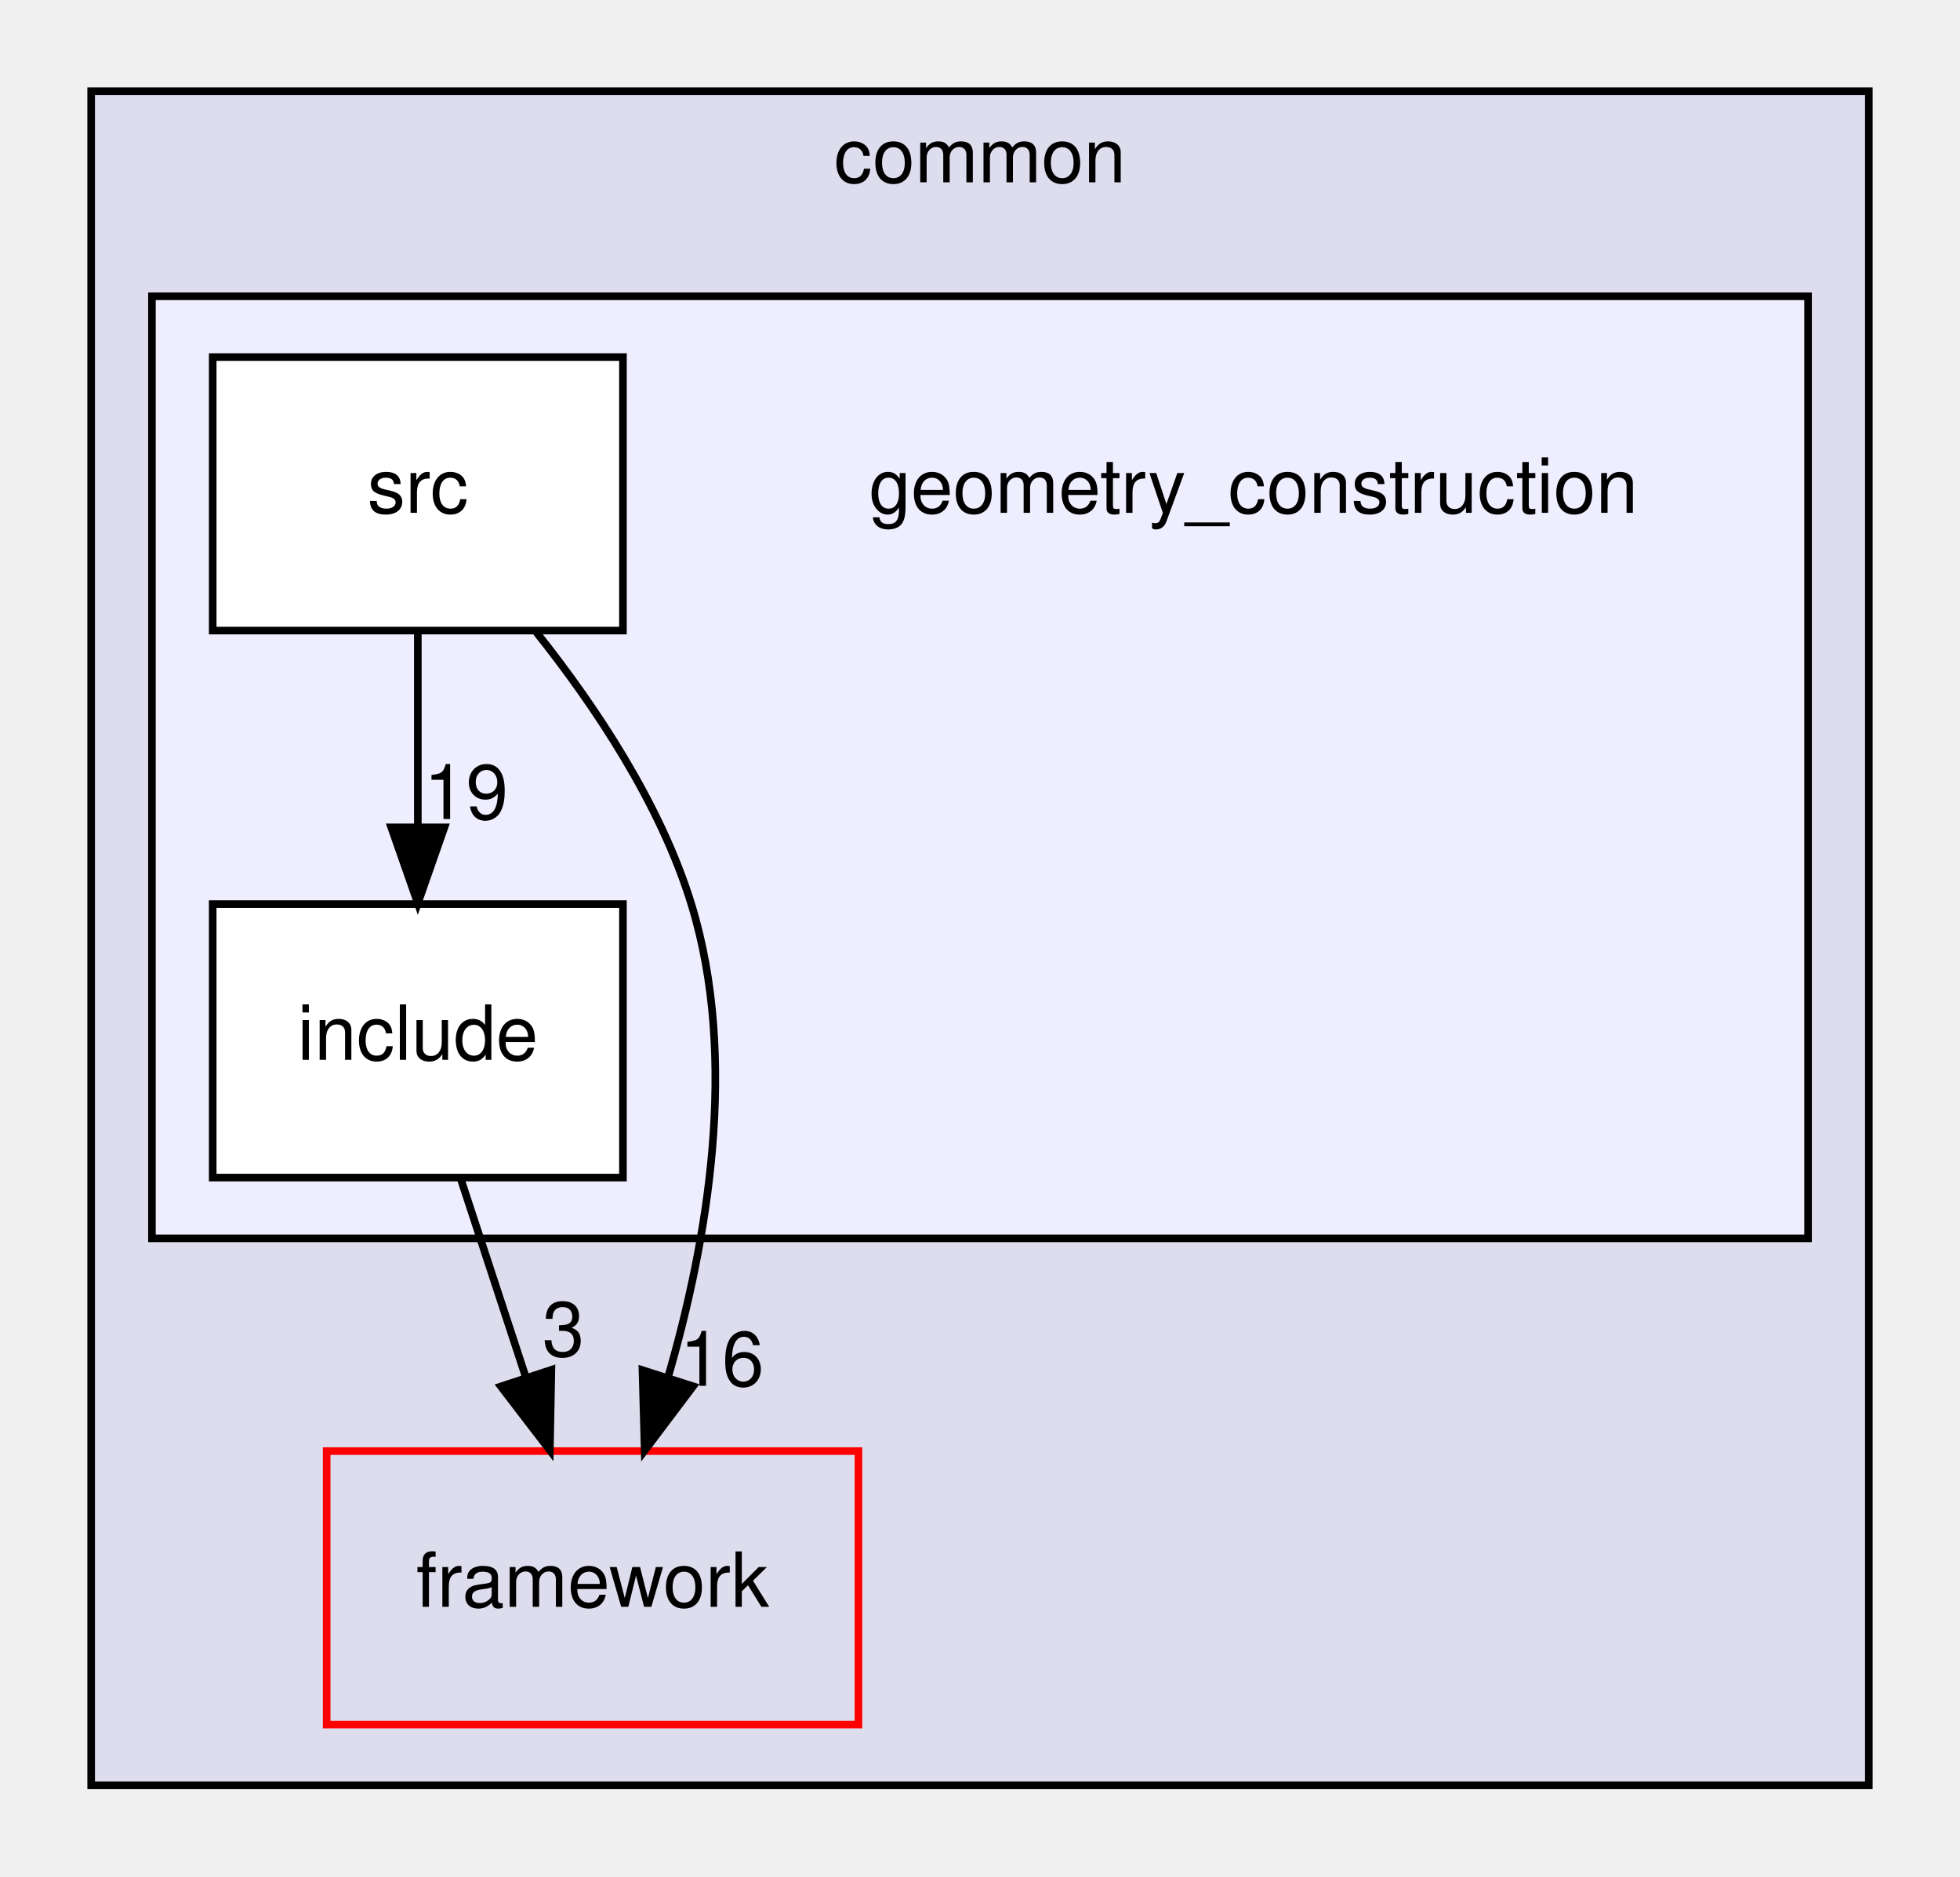
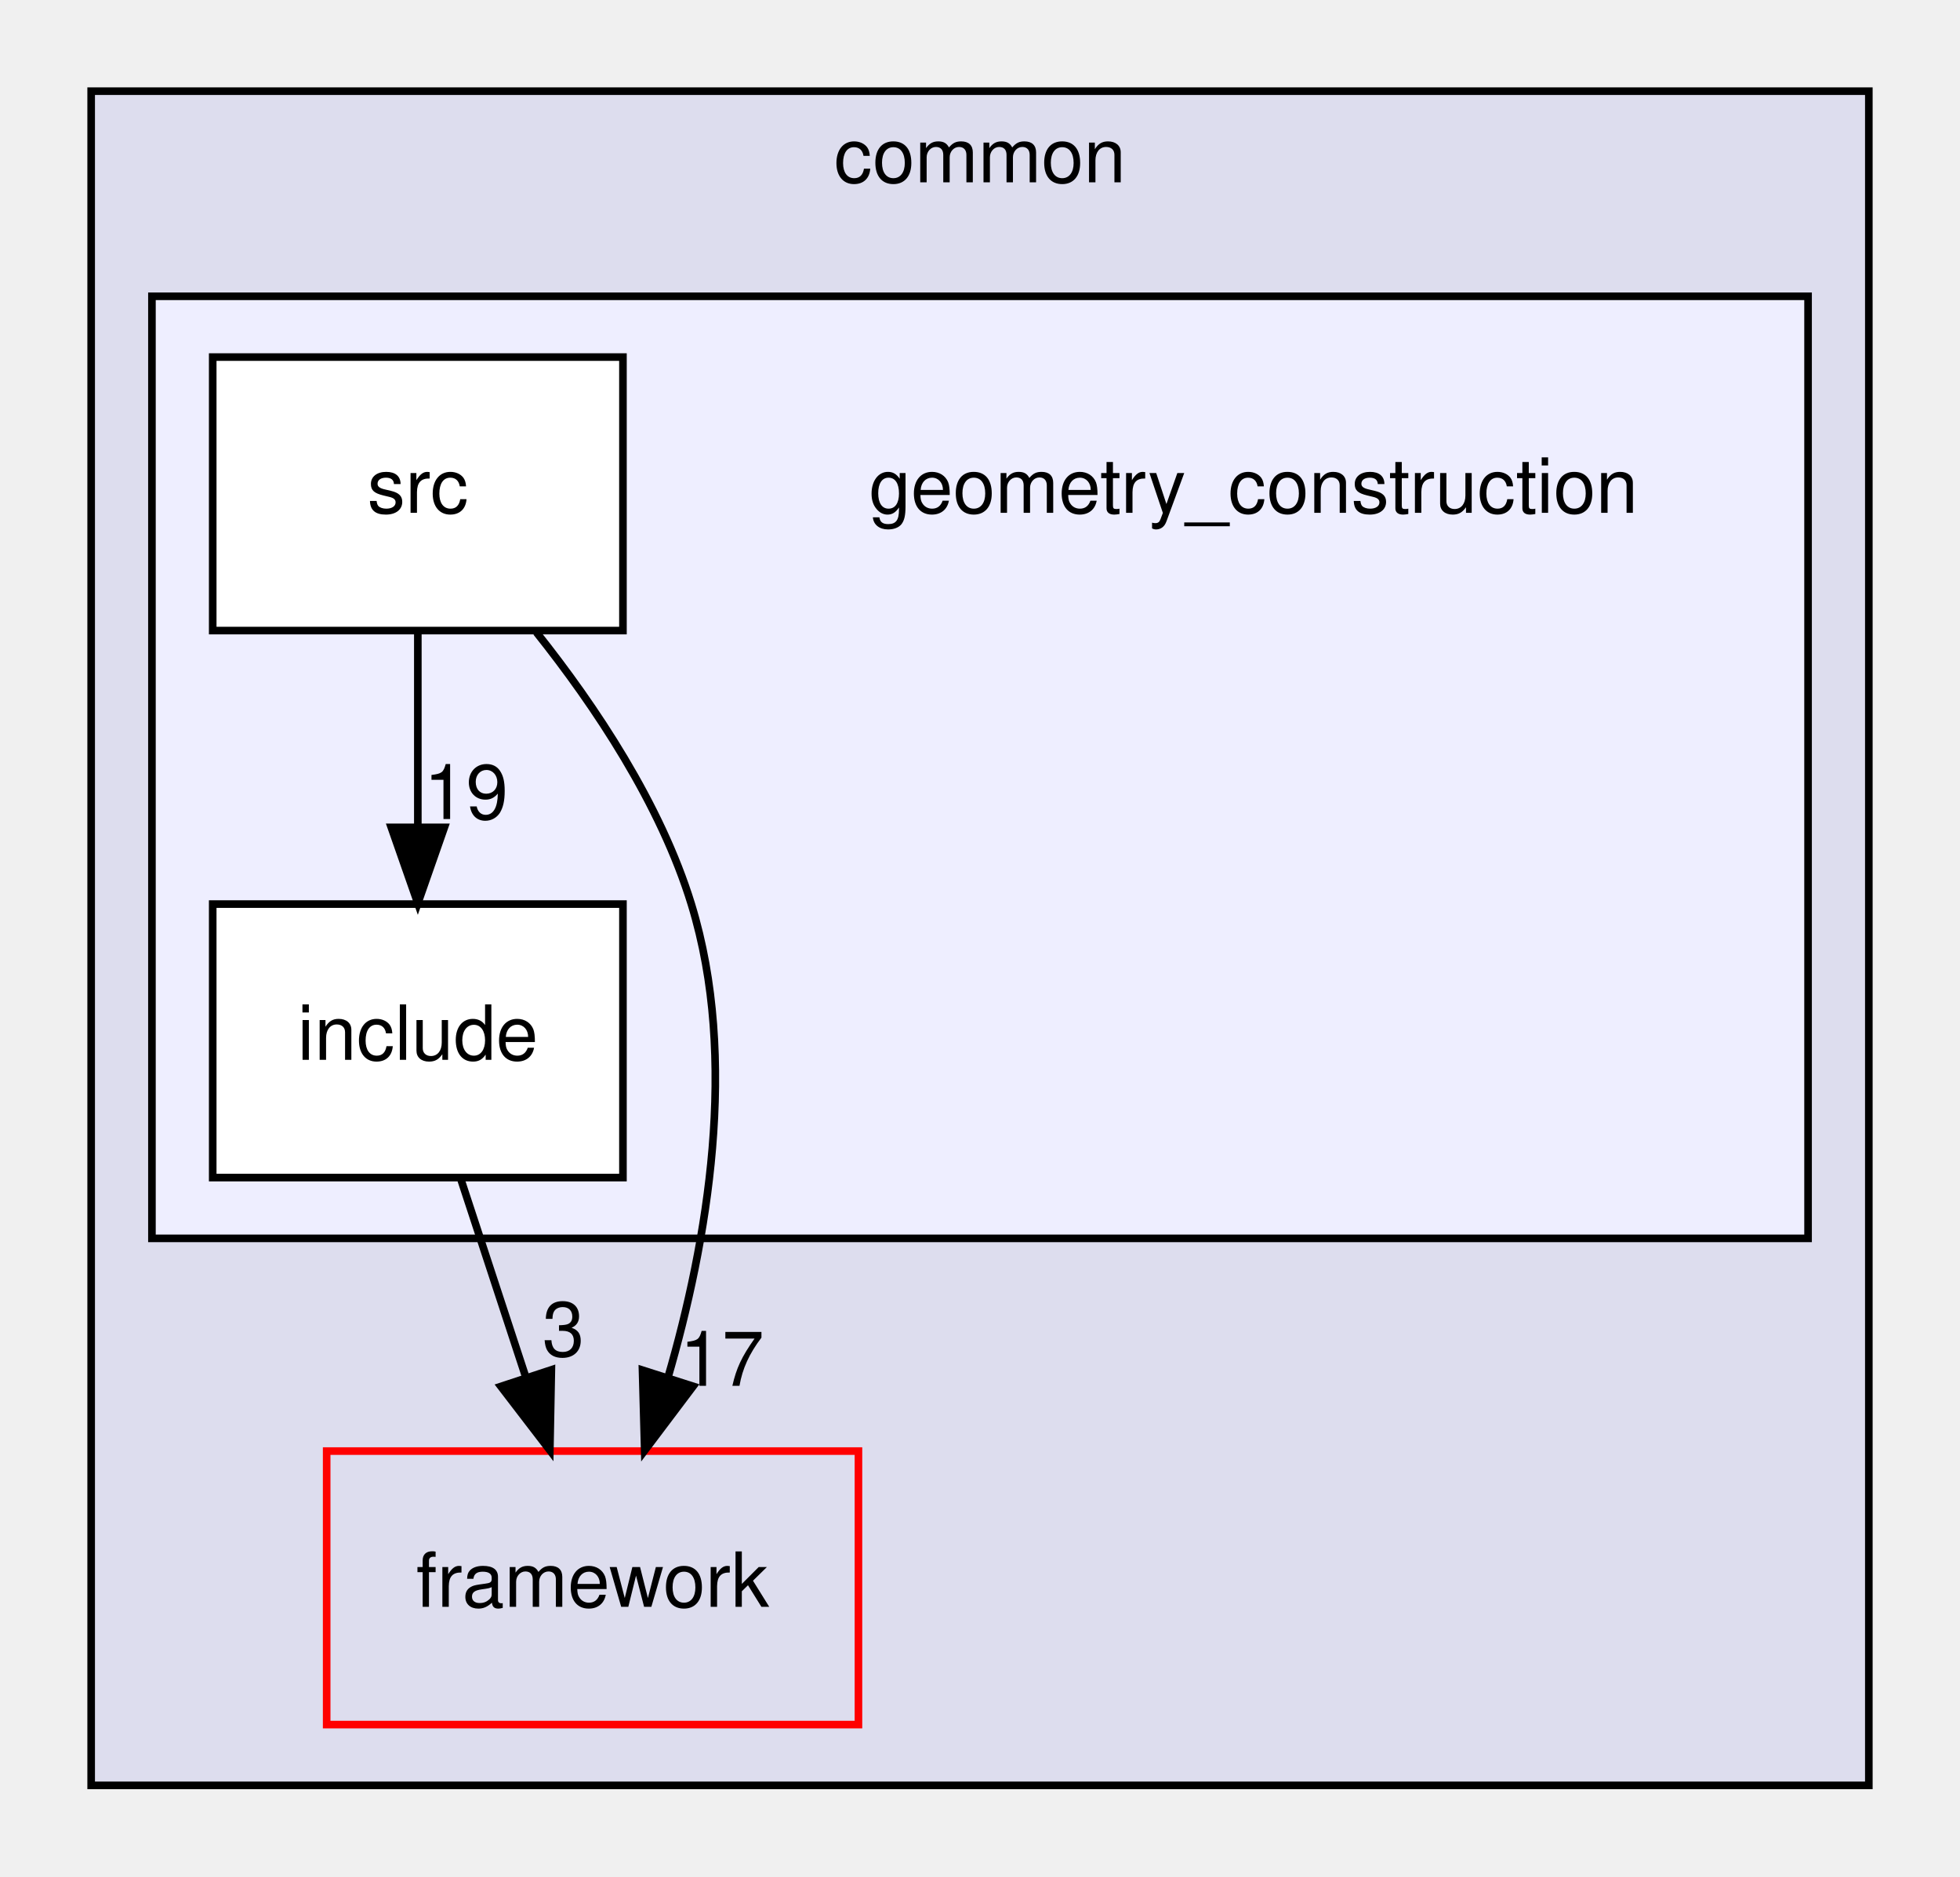
<svg xmlns="http://www.w3.org/2000/svg" xmlns:xlink="http://www.w3.org/1999/xlink" width="258pt" height="247pt" viewBox="0.00 0.00 258.00 247.00">
  <g id="graph0" class="graph" transform="scale(1 1) rotate(0) translate(4 243)">
    <g id="clust1" class="cluster">
      <g id="a_clust1">
        <a xlink:href="dir_bdd9a5d540de89e9fe90efdfc6973a4f.html" target="_top" xlink:title="common">
          <polygon fill="#ddddee" stroke="black" points="8,-8 8,-231 242,-231 242,-8 8,-8" />
          <text text-anchor="middle" x="125" y="-219" font-family="Helvetica,sans-Serif" font-size="10.00">common</text>
        </a>
      </g>
    </g>
    <g id="clust2" class="cluster">
      <g id="a_clust2">
        <a xlink:href="dir_9c3954a29433d21caebe71551a91150a.html" target="_top">
          <polygon fill="#eeeeff" stroke="black" points="16,-80 16,-204 234,-204 234,-80 16,-80" />
        </a>
      </g>
    </g>
    <g id="node1" class="node">
      <g id="a_node1">
        <a xlink:href="dir_864f292c5cbb4a74180810cb2e80dd5b.html" target="_top" xlink:title="framework">
          <polygon fill="none" stroke="red" points="109,-52 39,-52 39,-16 109,-16 109,-52" />
          <text text-anchor="middle" x="74" y="-31.5" font-family="Helvetica,sans-Serif" font-size="10.00">framework</text>
        </a>
      </g>
    </g>
    <g id="node2" class="node">
      <text text-anchor="middle" x="161" y="-175.5" font-family="Helvetica,sans-Serif" font-size="10.00">geometry_construction</text>
    </g>
    <g id="node3" class="node">
      <g id="a_node3">
        <a xlink:href="dir_218371b85f6c667e47e4a2c498ee505b.html" target="_top" xlink:title="include">
          <polygon fill="white" stroke="black" points="78,-124 24,-124 24,-88 78,-88 78,-124" />
          <text text-anchor="middle" x="51" y="-103.5" font-family="Helvetica,sans-Serif" font-size="10.00">include</text>
        </a>
      </g>
    </g>
    <g id="edge1" class="edge">
      <path fill="none" stroke="black" d="M56.69,-87.7C59.25,-79.9 62.33,-70.51 65.18,-61.83" />
      <polygon fill="black" stroke="black" points="68.58,-62.7 68.38,-52.1 61.93,-60.51 68.58,-62.7" />
      <g id="a_edge1-headlabel">
        <a xlink:href="dir_000004_000005.html" target="_top" xlink:title="3">
          <text text-anchor="middle" x="70.16" y="-64.5" font-family="Helvetica,sans-Serif" font-size="10.00">3</text>
        </a>
      </g>
    </g>
    <g id="node4" class="node">
      <g id="a_node4">
        <a xlink:href="dir_e9dca0ccd90dffea88fe042b493f5403.html" target="_top" xlink:title="src">
          <polygon fill="white" stroke="black" points="78,-196 24,-196 24,-160 78,-160 78,-196" />
          <text text-anchor="middle" x="51" y="-175.5" font-family="Helvetica,sans-Serif" font-size="10.00">src</text>
        </a>
      </g>
    </g>
    <g id="edge3" class="edge">
      <path fill="none" stroke="black" d="M66.61,-159.77C74.37,-150.03 82.95,-137.18 87,-124 93.28,-103.57 89.13,-79.54 83.9,-61.6" />
      <polygon fill="black" stroke="black" points="87.24,-60.53 80.86,-52.07 80.57,-62.66 87.24,-60.53" />
      <g id="a_edge3-headlabel">
-         <a xlink:href="dir_000003_000005.html" target="_top" xlink:title="16">
-           <text text-anchor="middle" x="91.03" y="-60.59" font-family="Helvetica,sans-Serif" font-size="10.00">16</text>
+         <a xlink:href="dir_000003_000005.html" target="_top" xlink:title="17">
+           <text text-anchor="middle" x="91.03" y="-60.59" font-family="Helvetica,sans-Serif" font-size="10.00">17</text>
        </a>
      </g>
    </g>
    <g id="edge2" class="edge">
      <path fill="none" stroke="black" d="M51,-159.7C51,-151.98 51,-142.71 51,-134.11" />
      <polygon fill="black" stroke="black" points="54.5,-134.1 51,-124.1 47.5,-134.1 54.5,-134.1" />
      <g id="a_edge2-headlabel">
        <a xlink:href="dir_000003_000004.html" target="_top" xlink:title="19">
          <text text-anchor="middle" x="57.34" y="-135.2" font-family="Helvetica,sans-Serif" font-size="10.00">19</text>
        </a>
      </g>
    </g>
  </g>
</svg>
